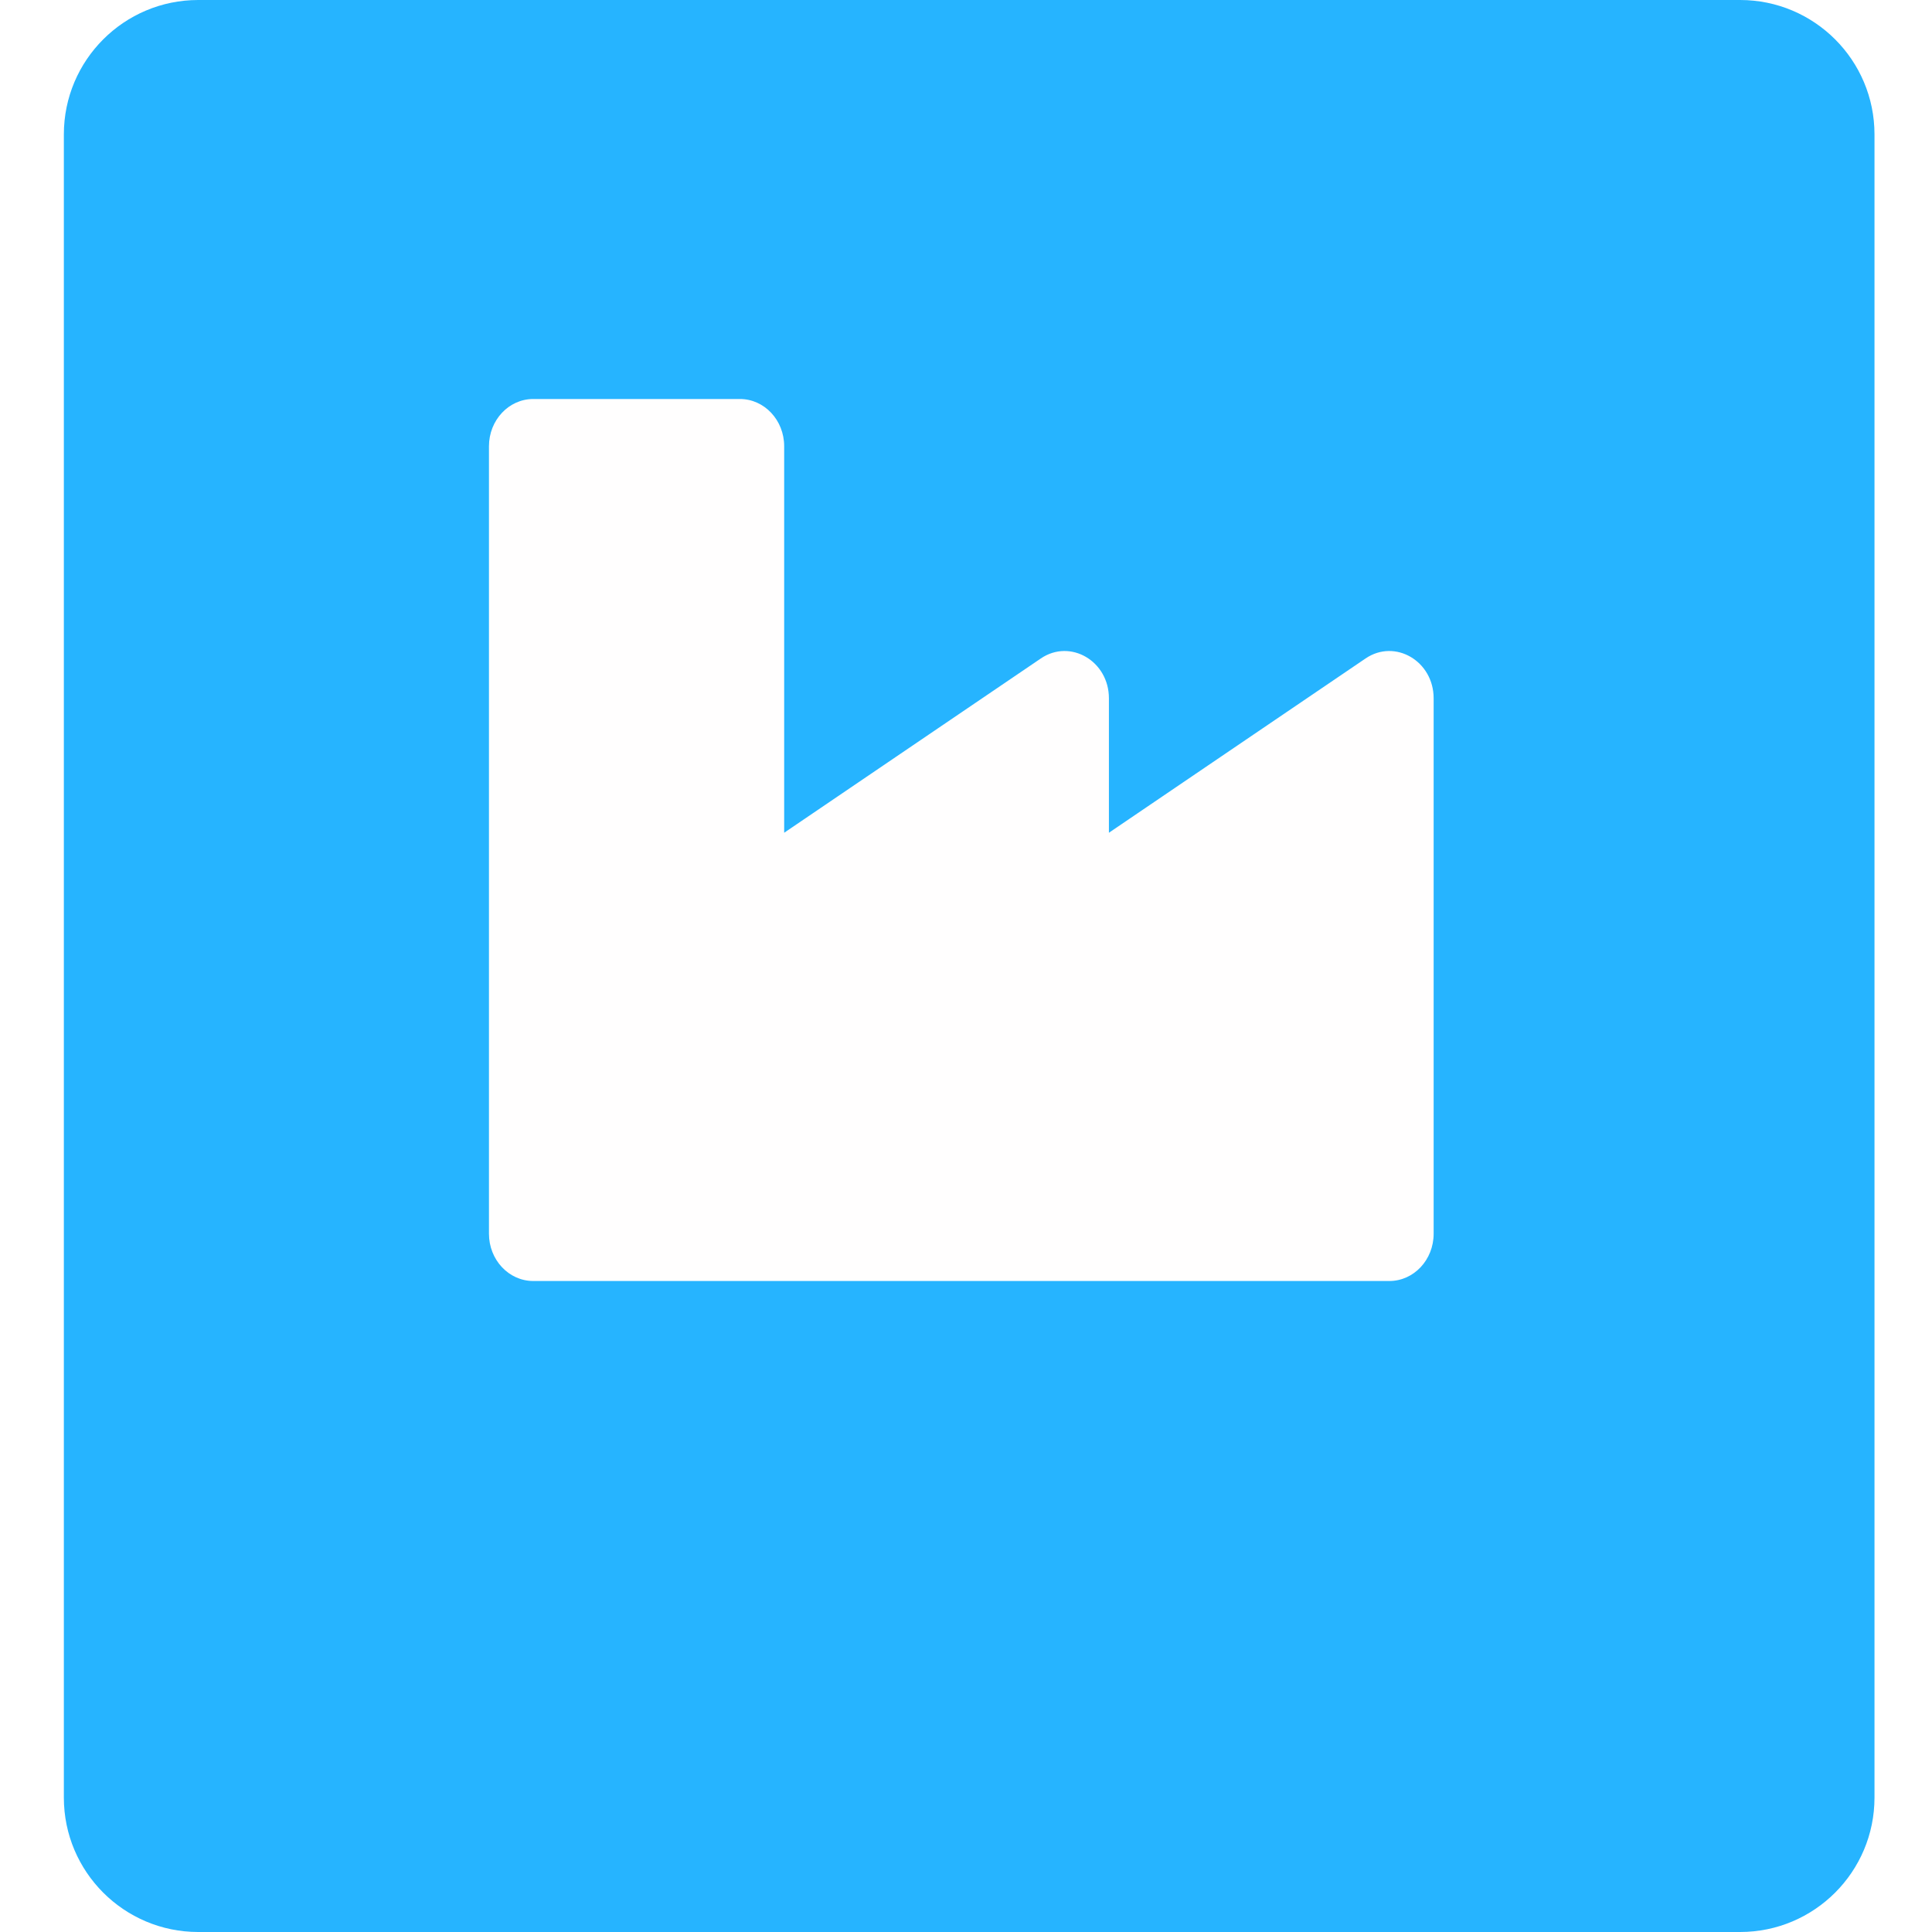
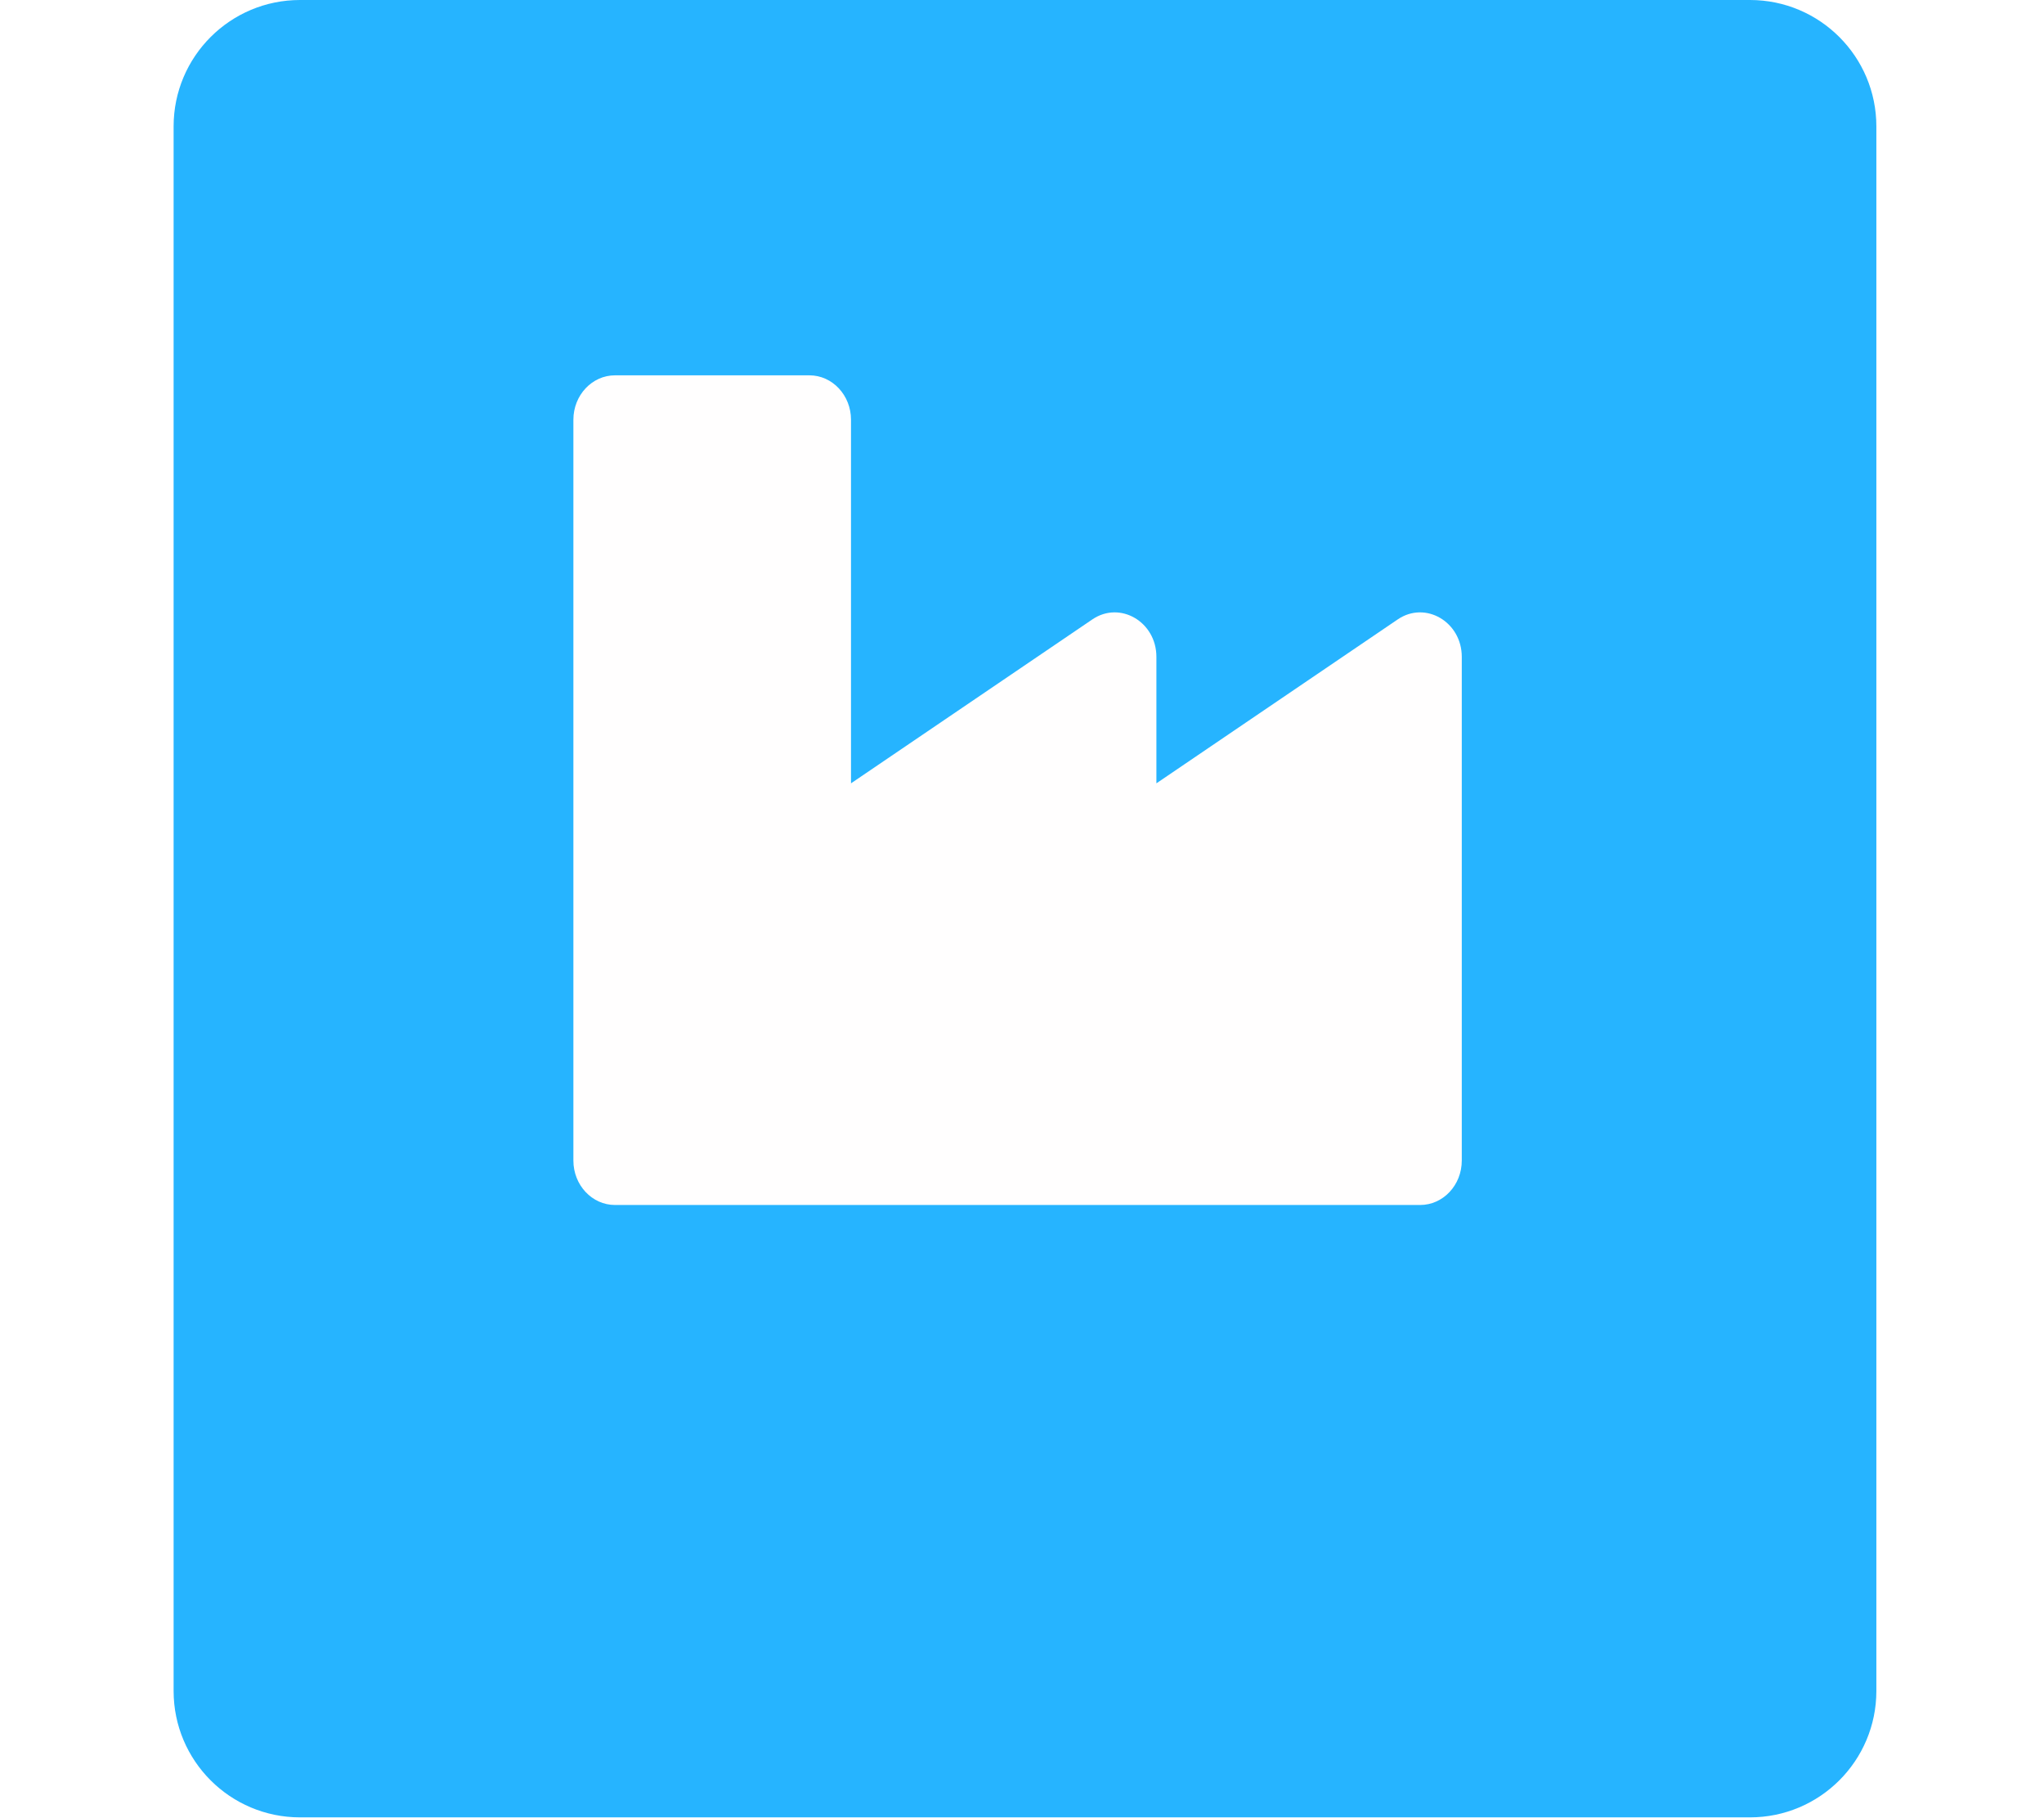
- <svg xmlns="http://www.w3.org/2000/svg" width="80" height="80" viewBox="0 0 109 115" fill="none">
+ <svg xmlns="http://www.w3.org/2000/svg" width="90" height="80" viewBox="0 0 109 115" fill="none">
  <rect x="0.801" width="107.776" height="115" rx="8" fill="#26B4FF" />
  <path d="M78.285 39.193L63.007 49.568V41.566C63.007 39.349 60.708 38.004 58.956 39.193L43.677 49.568V26.562C43.677 25.009 42.497 23.75 41.042 23.75H28.741C27.285 23.75 26.105 25.009 26.105 26.562V73.438C26.105 74.991 27.285 76.25 28.741 76.25H79.7C81.156 76.25 82.336 74.991 82.336 73.438V41.566C82.336 39.349 80.037 38.004 78.285 39.193Z" fill="#FFFEFE" />
</svg>
